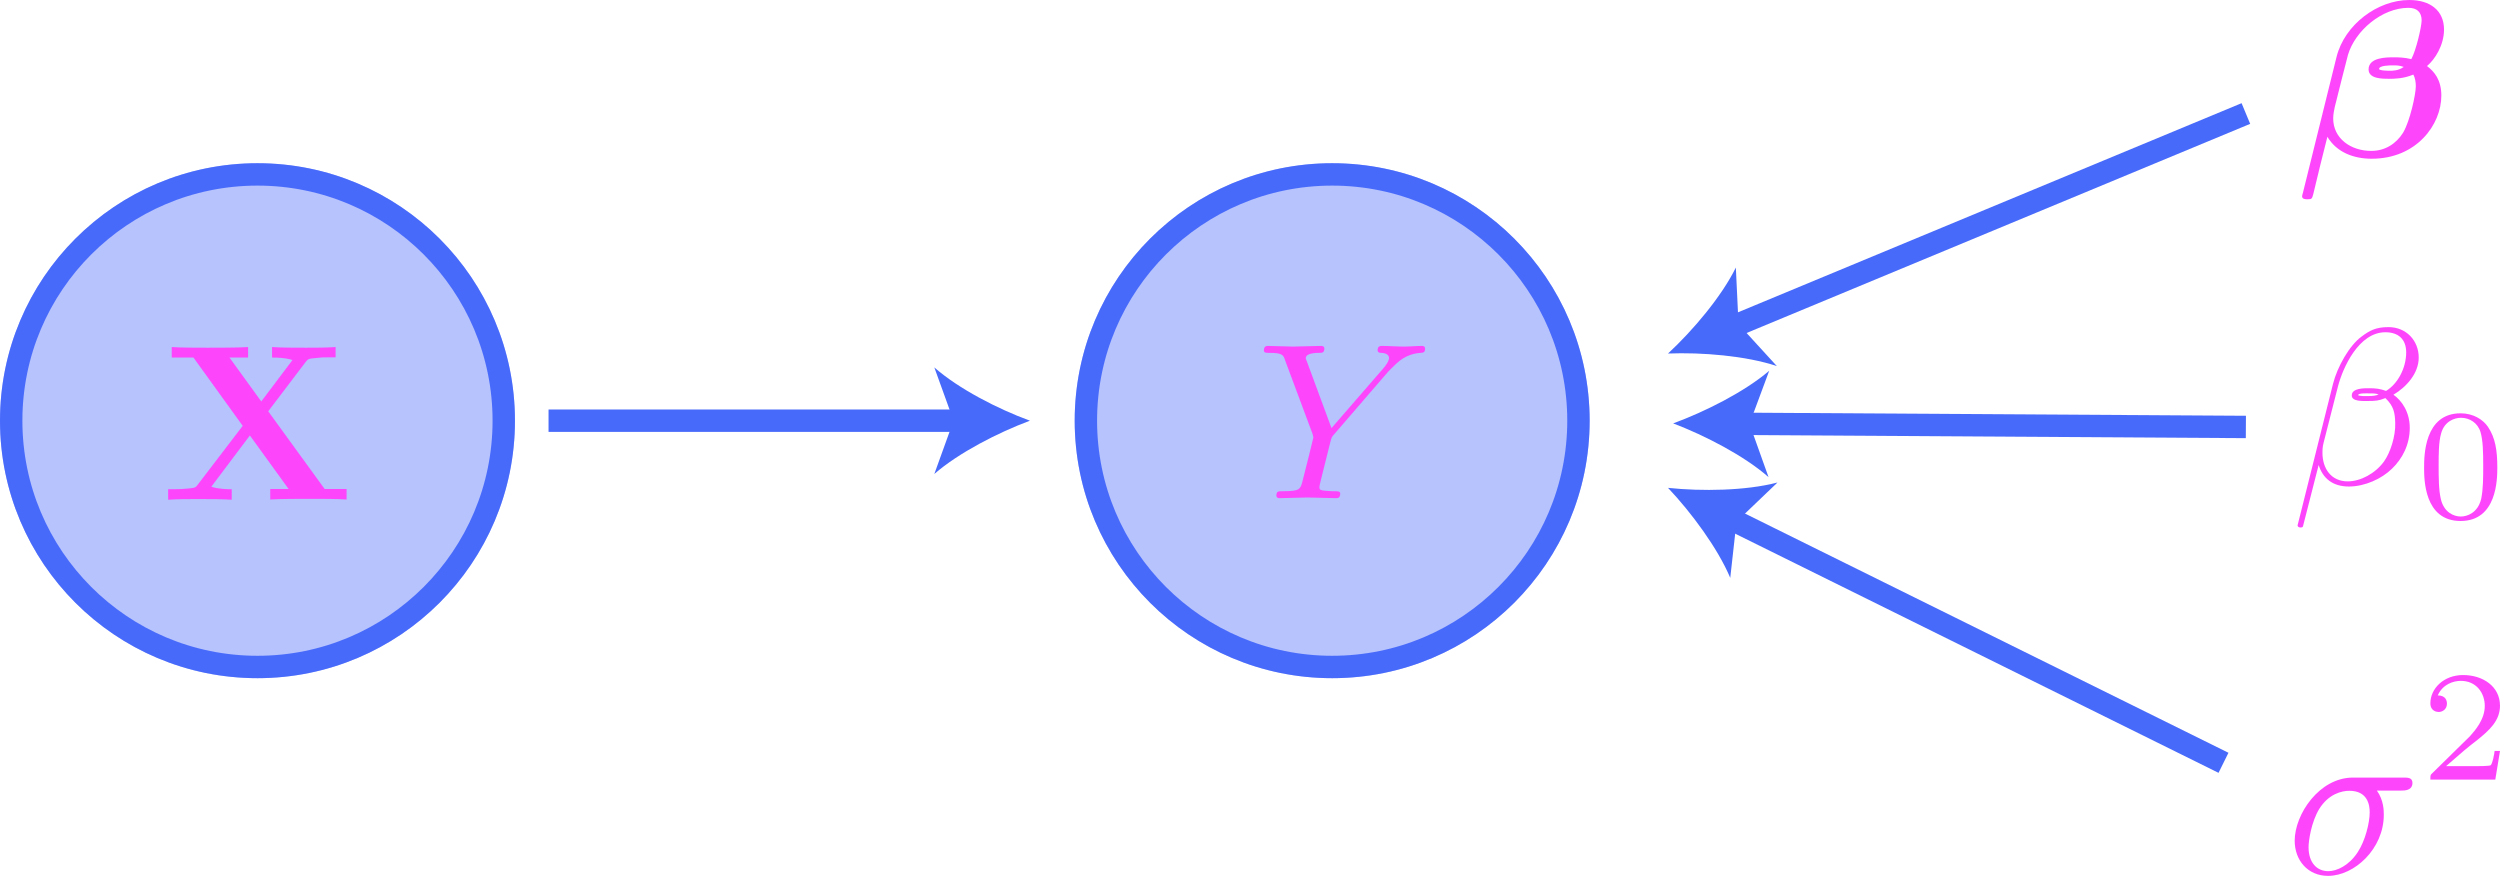
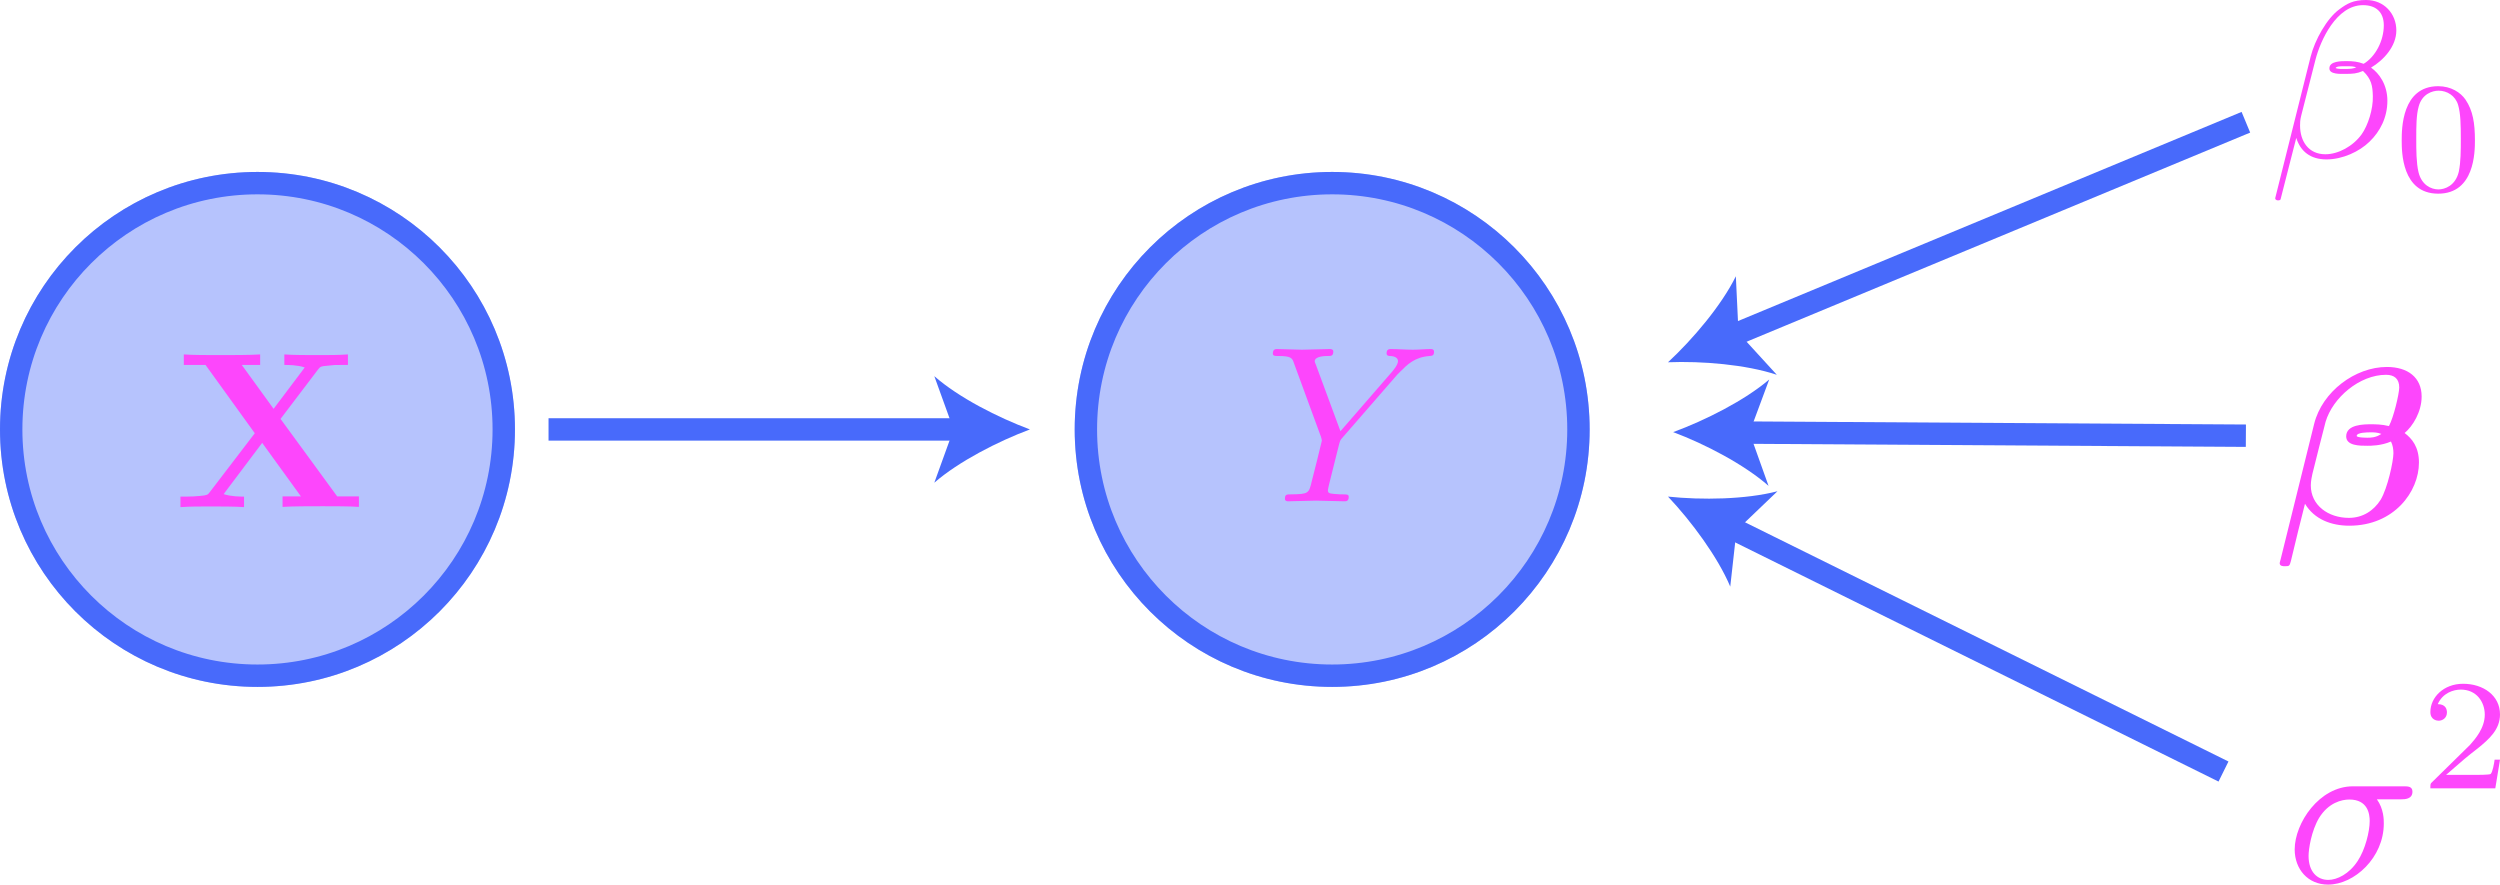
- <svg xmlns="http://www.w3.org/2000/svg" version="1.1" id="Layer_1" x="0px" y="0px" viewBox="0 0 111.66 39.13" style="enable-background:new 0 0 111.66 39.13;" xml:space="preserve">
+ <svg xmlns="http://www.w3.org/2000/svg" version="1.1" id="Layer_1" x="0px" y="0px" viewBox="0 0 111.66 39.52" style="enable-background:new 0 0 111.66 39.52;" xml:space="preserve">
  <style type="text/css">
	.st0{opacity:0.4;fill:#486AFB;stroke:#486AFB;stroke-miterlimit:10;}
	.st1{fill:none;stroke:#486AFB;stroke-miterlimit:10;}
	.st2{fill:#FD46FC;}
	.st3{fill:#486AFB;}
</style>
-   <circle class="st0" cx="11.5" cy="18.79" r="11" />
-   <circle class="st1" cx="11.5" cy="18.79" r="11" />
-   <circle class="st0" cx="59.5" cy="18.79" r="11" />
-   <path class="st2" d="M62.01,16.59l0.14-0.14c0.3-0.3,0.63-0.64,1.3-0.69c0.11-0.01,0.2-0.01,0.2-0.19c0-0.08-0.05-0.12-0.13-0.12  c-0.26,0-0.55,0.03-0.81,0.03c-0.33,0-0.68-0.03-0.99-0.03c-0.06,0-0.19,0-0.19,0.19c0,0.11,0.1,0.12,0.15,0.12  c0.07,0,0.36,0.02,0.36,0.23c0,0.17-0.23,0.43-0.27,0.48l-2.3,2.65l-1.09-2.95c-0.06-0.14-0.06-0.16-0.06-0.17  c0-0.24,0.49-0.24,0.59-0.24c0.14,0,0.24,0,0.24-0.2c0-0.11-0.12-0.11-0.15-0.11c-0.28,0-0.97,0.03-1.25,0.03  c-0.25,0-0.86-0.03-1.11-0.03c-0.06,0-0.19,0-0.19,0.2c0,0.11,0.1,0.11,0.23,0.11c0.6,0,0.64,0.09,0.72,0.34l1.22,3.27  c0.01,0.03,0.04,0.14,0.04,0.17c0,0.03-0.4,1.63-0.45,1.81c-0.13,0.55-0.14,0.58-0.93,0.59c-0.19,0-0.27,0-0.27,0.2  c0,0.11,0.12,0.11,0.14,0.11c0.28,0,0.97-0.03,1.25-0.03c0.28,0,0.99,0.03,1.27,0.03c0.07,0,0.19,0,0.19-0.2  c0-0.11-0.09-0.11-0.28-0.11c-0.02,0-0.21,0-0.38-0.02c-0.21-0.02-0.27-0.04-0.27-0.16c0-0.07,0.09-0.42,0.14-0.62l0.35-1.4  c0.05-0.19,0.06-0.22,0.14-0.31L62.01,16.59" />
-   <path class="st2" d="M103.99,38.91c-0.49,0-0.88-0.36-0.88-1.07c0-0.3,0.12-1.11,0.47-1.7c0.42-0.68,1.01-0.82,1.35-0.82  c0.83,0,0.91,0.65,0.91,0.96c0,0.47-0.2,1.28-0.54,1.79C104.92,38.65,104.38,38.91,103.99,38.91 M107.26,35.31  c0.13,0,0.49,0,0.49-0.34c0-0.24-0.21-0.24-0.39-0.24h-2.27c-1.5,0-2.6,1.64-2.6,2.82c0,0.88,0.59,1.57,1.49,1.57  c1.17,0,2.49-1.2,2.49-2.73c0-0.17,0-0.65-0.31-1.08H107.26z" />
-   <path class="st2" d="M111.66,33.54h-0.24c-0.02,0.15-0.09,0.57-0.18,0.64c-0.06,0.04-0.6,0.04-0.7,0.04h-1.29  c0.74-0.65,0.98-0.85,1.41-1.18c0.52-0.42,1-0.85,1-1.52c0-0.85-0.75-1.37-1.65-1.37c-0.87,0-1.46,0.61-1.46,1.26  c0,0.36,0.3,0.39,0.37,0.39c0.17,0,0.37-0.12,0.37-0.37c0-0.13-0.05-0.37-0.41-0.37c0.22-0.5,0.7-0.65,1.03-0.65  c0.7,0,1.07,0.55,1.07,1.12c0,0.61-0.44,1.1-0.66,1.35l-1.7,1.67c-0.07,0.06-0.07,0.08-0.07,0.27h2.9L111.66,33.54" />
-   <circle class="st1" cx="59.5" cy="18.79" r="11" />
+   <circle class="st0" cx="11.5" cy="19.18" r="11" />
+   <circle class="st1" cx="11.5" cy="19.18" r="11" />
+   <circle class="st0" cx="59.5" cy="19.18" r="11" />
+   <path class="st2" d="M103.99,39.3c-0.49,0-0.88-0.36-0.88-1.07c0-0.3,0.12-1.11,0.47-1.7c0.42-0.68,1.01-0.82,1.35-0.82  c0.83,0,0.91,0.65,0.91,0.96c0,0.47-0.2,1.28-0.54,1.79C104.92,39.04,104.38,39.3,103.99,39.3 M107.26,35.7c0.13,0,0.49,0,0.49-0.34  c0-0.24-0.21-0.24-0.39-0.24h-2.27c-1.5,0-2.6,1.64-2.6,2.82c0,0.88,0.59,1.57,1.49,1.57c1.17,0,2.49-1.2,2.49-2.73  c0-0.17,0-0.65-0.31-1.08H107.26z" />
+   <path class="st2" d="M111.66,33.93h-0.24c-0.02,0.15-0.09,0.57-0.18,0.64c-0.06,0.04-0.6,0.04-0.7,0.04h-1.29  c0.74-0.65,0.98-0.85,1.41-1.18c0.52-0.42,1-0.85,1-1.52c0-0.85-0.75-1.37-1.65-1.37c-0.87,0-1.46,0.61-1.46,1.26  c0,0.36,0.3,0.39,0.37,0.39c0.17,0,0.37-0.12,0.37-0.37c0-0.13-0.05-0.37-0.41-0.37c0.22-0.5,0.7-0.65,1.03-0.65  c0.7,0,1.07,0.55,1.07,1.12c0,0.61-0.44,1.1-0.66,1.35l-1.7,1.67c-0.07,0.06-0.07,0.08-0.07,0.27h2.9L111.66,33.93" />
+   <circle class="st1" cx="59.5" cy="19.18" r="11" />
  <g>
    <g>
-       <line class="st1" x1="24.5" y1="18.79" x2="42.98" y2="18.79" />
+       <line class="st1" x1="24.5" y1="19.18" x2="42.98" y2="19.18" />
      <g>
-         <path class="st3" d="M46,18.79c-1.42,0.53-3.18,1.43-4.27,2.38l0.86-2.38l-0.86-2.38C42.82,17.37,44.58,18.27,46,18.79z" />
+         <path class="st3" d="M46,19.18c-1.42,0.53-3.18,1.43-4.27,2.38l0.86-2.38l-0.86-2.38C42.82,17.76,44.58,18.65,46,19.18z" />
      </g>
    </g>
  </g>
  <g>
    <g>
-       <line class="st1" x1="99.31" y1="34.07" x2="77.2" y2="23.13" />
+       <line class="st1" x1="99.31" y1="34.46" x2="77.2" y2="23.52" />
      <g>
-         <path class="st3" d="M74.5,21.79c1.51,0.16,3.48,0.13,4.89-0.24l-1.83,1.75l-0.28,2.51C76.72,24.48,75.54,22.89,74.5,21.79z" />
+         <path class="st3" d="M74.5,22.18c1.51,0.16,3.48,0.13,4.89-0.24l-1.83,1.75l-0.28,2.51C76.72,24.87,75.54,23.28,74.5,22.18z" />
      </g>
    </g>
  </g>
  <g>
    <g>
-       <line class="st1" x1="100.31" y1="5.07" x2="77.29" y2="14.63" />
+       <line class="st1" x1="100.31" y1="5.46" x2="77.29" y2="15.02" />
      <g>
-         <path class="st3" d="M74.5,15.79c1.11-1.03,2.39-2.54,3.03-3.84l0.12,2.53l1.71,1.87C77.98,15.89,76.01,15.73,74.5,15.79z" />
+         <path class="st3" d="M74.5,16.18c1.11-1.03,2.39-2.54,3.03-3.84l0.12,2.53l1.71,1.87C77.98,16.28,76.01,16.12,74.5,16.18z" />
      </g>
    </g>
  </g>
-   <path class="st2" d="M107.7,2.64c-0.33-0.08-0.61-0.08-0.79-0.08c-0.32,0-1.12,0-1.12,0.54c0,0.42,0.6,0.42,0.94,0.42  c0.17,0,0.62,0,1.06-0.19c0.08,0.15,0.11,0.35,0.11,0.52c0,0.36-0.26,1.56-0.57,2.08c-0.31,0.49-0.8,0.81-1.42,0.81  c-0.92,0-1.7-0.56-1.7-1.45c0-0.2,0.05-0.41,0.07-0.51c0.15-0.59,0.47-1.89,0.59-2.33c0.32-1.08,1.52-2.1,2.7-2.1  c0.37,0,0.59,0.18,0.59,0.57C108.15,1.23,107.91,2.25,107.7,2.64 M107.36,2.99c-0.24,0.17-0.49,0.17-0.62,0.17  c-0.04,0-0.48,0-0.48-0.08c0-0.16,0.49-0.16,0.62-0.16C107.05,2.92,107.17,2.92,107.36,2.99z M102.86,8.6  c-0.01,0.02-0.04,0.15-0.04,0.16c0,0.14,0.15,0.14,0.24,0.14c0.2,0,0.2-0.02,0.26-0.23c0.03-0.16,0.62-2.54,0.63-2.56  c0.42,0.7,1.18,0.98,1.98,0.98c2,0,3.11-1.52,3.11-2.82c0-0.7-0.31-1.07-0.64-1.32c0.36-0.3,0.76-0.94,0.76-1.63  c0-0.85-0.62-1.32-1.55-1.32c-1.42,0-2.89,1.1-3.25,2.54L102.86,8.6z" />
-   <path class="st2" d="M107.47,15.74c0,0.7-0.38,1.41-0.9,1.72c-0.27-0.1-0.47-0.12-0.76-0.12c-0.21,0-0.77-0.01-0.77,0.32  c-0.01,0.28,0.51,0.25,0.69,0.25c0.37,0,0.52-0.01,0.81-0.13c0.38,0.36,0.43,0.67,0.44,1.12c0.02,0.58-0.22,1.32-0.5,1.71  c-0.39,0.54-1.05,0.89-1.62,0.89c-0.75,0-1.13-0.58-1.13-1.28c0-0.1,0-0.25,0.05-0.44l0.64-2.51c0.22-0.85,0.93-2.43,2.12-2.43  C107.12,14.84,107.47,15.15,107.47,15.74 M106.24,17.62c-0.13,0.05-0.24,0.07-0.48,0.07c-0.14,0-0.34,0.01-0.44-0.04  c0.02-0.1,0.38-0.08,0.49-0.08C106.02,17.57,106.11,17.57,106.24,17.62z M108.03,15.97c0-0.75-0.55-1.36-1.35-1.36  c-0.58,0-0.85,0.16-1.2,0.42c-0.55,0.4-1.09,1.36-1.28,2.12l-1.58,6.31c-0.01,0.04,0.04,0.1,0.12,0.1c0.08,0,0.11-0.02,0.12-0.05  l0.7-2.74c0.19,0.6,0.63,0.96,1.35,0.96s1.47-0.35,1.92-0.79c0.48-0.46,0.8-1.09,0.8-1.83c0-0.72-0.37-1.23-0.73-1.48  C107.46,17.3,108.03,16.69,108.03,15.97z" />
-   <path class="st2" d="M109.91,23.07c-0.32,0-0.75-0.19-0.89-0.77c-0.1-0.42-0.1-0.99-0.1-1.51c0-0.51,0-1.05,0.11-1.43  c0.15-0.55,0.6-0.7,0.89-0.7c0.38,0,0.75,0.23,0.87,0.64c0.11,0.38,0.12,0.89,0.12,1.5c0,0.52,0,1.04-0.09,1.48  C110.67,22.91,110.19,23.07,109.91,23.07 M111.54,20.88c0-0.77-0.09-1.33-0.42-1.82c-0.22-0.32-0.65-0.6-1.22-0.6  c-1.63,0-1.63,1.92-1.63,2.43s0,2.38,1.63,2.38S111.54,21.39,111.54,20.88z" />
+   <path class="st2" d="M106.7,19.03c-0.33-0.08-0.61-0.08-0.79-0.08c-0.32,0-1.12,0-1.12,0.54c0,0.42,0.6,0.42,0.94,0.42  c0.17,0,0.62,0,1.06-0.19c0.08,0.15,0.11,0.35,0.11,0.52c0,0.36-0.26,1.56-0.57,2.08c-0.31,0.49-0.8,0.81-1.42,0.81  c-0.92,0-1.7-0.56-1.7-1.45c0-0.2,0.05-0.41,0.07-0.51c0.15-0.59,0.47-1.89,0.59-2.33c0.32-1.08,1.52-2.1,2.7-2.1  c0.37,0,0.59,0.18,0.59,0.57C107.15,17.62,106.91,18.64,106.7,19.03 M106.36,19.38c-0.24,0.17-0.49,0.17-0.62,0.17  c-0.04,0-0.48,0-0.48-0.08c0-0.16,0.49-0.16,0.62-0.16C106.05,19.31,106.17,19.31,106.36,19.38z M101.86,24.99  c-0.01,0.02-0.04,0.15-0.04,0.16c0,0.14,0.15,0.14,0.24,0.14c0.2,0,0.2-0.02,0.26-0.23c0.03-0.16,0.62-2.54,0.63-2.56  c0.42,0.7,1.18,0.98,1.98,0.98c2,0,3.11-1.52,3.11-2.82c0-0.7-0.31-1.07-0.64-1.32c0.36-0.3,0.76-0.94,0.76-1.63  c0-0.85-0.62-1.32-1.55-1.32c-1.42,0-2.89,1.1-3.25,2.54L101.86,24.99z" />
+   <path class="st2" d="M106.47,1.13c0,0.7-0.38,1.41-0.9,1.72c-0.27-0.1-0.47-0.12-0.76-0.12c-0.21,0-0.77-0.01-0.77,0.32  c-0.01,0.28,0.51,0.25,0.69,0.25c0.37,0,0.52-0.01,0.81-0.13c0.38,0.36,0.43,0.67,0.44,1.12c0.02,0.58-0.22,1.32-0.5,1.71  c-0.39,0.54-1.05,0.89-1.62,0.89c-0.75,0-1.13-0.58-1.13-1.28c0-0.1,0-0.25,0.05-0.44l0.64-2.51c0.22-0.85,0.93-2.43,2.12-2.43  C106.12,0.23,106.47,0.54,106.47,1.13 M105.24,3.01c-0.13,0.05-0.24,0.07-0.48,0.07c-0.14,0-0.34,0.01-0.44-0.04  c0.02-0.1,0.38-0.08,0.49-0.08C105.02,2.96,105.11,2.96,105.24,3.01z M107.03,1.36c0-0.75-0.55-1.36-1.35-1.36  c-0.58,0-0.85,0.16-1.2,0.42c-0.55,0.4-1.09,1.36-1.28,2.12l-1.58,6.31c-0.01,0.04,0.04,0.1,0.12,0.1c0.08,0,0.11-0.02,0.12-0.05  l0.7-2.74c0.19,0.6,0.63,0.96,1.35,0.96s1.47-0.35,1.92-0.79c0.48-0.46,0.8-1.09,0.8-1.83c0-0.72-0.37-1.23-0.73-1.48  C106.46,2.69,107.03,2.07,107.03,1.36z" />
+   <path class="st2" d="M108.91,8.46c-0.32,0-0.75-0.19-0.89-0.77c-0.1-0.42-0.1-0.99-0.1-1.51c0-0.51,0-1.05,0.11-1.43  c0.15-0.55,0.6-0.7,0.89-0.7c0.38,0,0.75,0.23,0.87,0.64c0.11,0.38,0.12,0.89,0.12,1.5c0,0.52,0,1.04-0.09,1.48  C109.67,8.3,109.19,8.46,108.91,8.46 M110.54,6.27c0-0.77-0.09-1.33-0.42-1.82c-0.22-0.32-0.65-0.6-1.22-0.6  c-1.63,0-1.63,1.92-1.63,2.42s0,2.38,1.63,2.38S110.54,6.78,110.54,6.27z" />
  <g>
    <g>
-       <line class="st1" x1="100.31" y1="19.07" x2="77.75" y2="18.93" />
+       <line class="st1" x1="100.31" y1="19.46" x2="77.75" y2="19.32" />
      <g>
-         <path class="st3" d="M74.73,18.91c1.42-0.52,3.19-1.41,4.29-2.35l-0.88,2.37l0.85,2.38C77.91,20.36,76.15,19.45,74.73,18.91z" />
+         <path class="st3" d="M74.73,19.3c1.42-0.52,3.19-1.41,4.29-2.35l-0.88,2.37l0.85,2.38C77.91,20.75,76.15,19.83,74.73,19.3z" />
      </g>
    </g>
  </g>
-   <path class="st2" d="M11.98,18.37l1.67-2.2c0.11-0.14,0.12-0.15,0.47-0.18c0.24-0.03,0.3-0.03,0.58-0.03h0.29V15.5  c-0.42,0.03-0.9,0.03-1.33,0.03c-0.39,0-1.15,0-1.51-0.03v0.47c0.18,0,0.57,0,0.91,0.11c-0.01,0.02-0.06,0.08-0.08,0.11l-1.31,1.74  l-1.42-1.96h0.83V15.5c-0.41,0.03-1.35,0.03-1.8,0.03c-0.4,0-1.26,0-1.61-0.03v0.47h0.97l2.2,3.05l-2.01,2.63  c-0.09,0.12-0.11,0.14-0.43,0.17c-0.2,0.02-0.41,0.03-0.6,0.03H7.51v0.47c0.42-0.03,0.9-0.03,1.33-0.03c0.39,0,1.15,0,1.51,0.03  v-0.47c-0.18,0-0.57,0-0.91-0.11c0.01-0.02,0.06-0.08,0.08-0.11l1.64-2.18l1.73,2.39h-0.82v0.47c0.41-0.03,1.35-0.03,1.8-0.03  c0.4,0,1.26,0,1.61,0.03v-0.47H14.5L11.98,18.37" />
+   <path class="st2" d="M12.53,18.71l1.67-2.2c0.11-0.14,0.12-0.15,0.47-0.18c0.24-0.03,0.3-0.03,0.58-0.03h0.29v-0.47  c-0.42,0.03-0.9,0.03-1.33,0.03c-0.39,0-1.15,0-1.51-0.03v0.47c0.18,0,0.57,0,0.91,0.11c-0.01,0.02-0.06,0.08-0.08,0.11l-1.31,1.74  l-1.42-1.96h0.82v-0.47c-0.41,0.03-1.35,0.03-1.8,0.03c-0.4,0-1.26,0-1.61-0.03v0.47h0.97l2.2,3.05l-2.01,2.63  c-0.09,0.12-0.11,0.14-0.43,0.17c-0.2,0.02-0.41,0.03-0.6,0.03H8.06v0.47c0.42-0.03,0.9-0.03,1.33-0.03c0.39,0,1.15,0,1.51,0.03  v-0.47c-0.18,0-0.57,0-0.91-0.11c0.01-0.02,0.06-0.08,0.08-0.11l1.64-2.18l1.73,2.39h-0.82v0.47c0.41-0.03,1.35-0.03,1.8-0.03  c0.4,0,1.26,0,1.61,0.03v-0.47h-0.97L12.53,18.71" />
+   <path class="st2" d="M62.41,16.73l0.14-0.14c0.3-0.3,0.63-0.64,1.3-0.69c0.11-0.01,0.2-0.01,0.2-0.19c0-0.08-0.05-0.12-0.13-0.12  c-0.26,0-0.55,0.03-0.81,0.03c-0.33,0-0.68-0.03-0.99-0.03c-0.06,0-0.19,0-0.19,0.19c0,0.11,0.1,0.12,0.15,0.12  c0.07,0,0.36,0.02,0.36,0.23c0,0.17-0.23,0.43-0.27,0.48l-2.3,2.65l-1.09-2.95c-0.06-0.14-0.06-0.16-0.06-0.17  c0-0.24,0.49-0.24,0.59-0.24c0.14,0,0.24,0,0.24-0.2c0-0.11-0.12-0.11-0.15-0.11c-0.28,0-0.97,0.03-1.25,0.03  c-0.25,0-0.86-0.03-1.11-0.03c-0.06,0-0.19,0-0.19,0.2c0,0.11,0.1,0.11,0.23,0.11c0.6,0,0.64,0.09,0.72,0.34L59,19.51  c0.01,0.03,0.04,0.14,0.04,0.17c0,0.03-0.4,1.63-0.45,1.81c-0.13,0.55-0.14,0.58-0.93,0.59c-0.19,0-0.27,0-0.27,0.2  c0,0.11,0.12,0.11,0.14,0.11c0.28,0,0.97-0.03,1.25-0.03c0.28,0,0.99,0.03,1.27,0.03c0.07,0,0.19,0,0.19-0.2  c0-0.11-0.09-0.11-0.28-0.11c-0.02,0-0.21,0-0.38-0.02c-0.21-0.02-0.27-0.04-0.27-0.16c0-0.07,0.09-0.42,0.14-0.62l0.35-1.4  c0.05-0.19,0.06-0.22,0.14-0.31L62.41,16.73" />
</svg>
